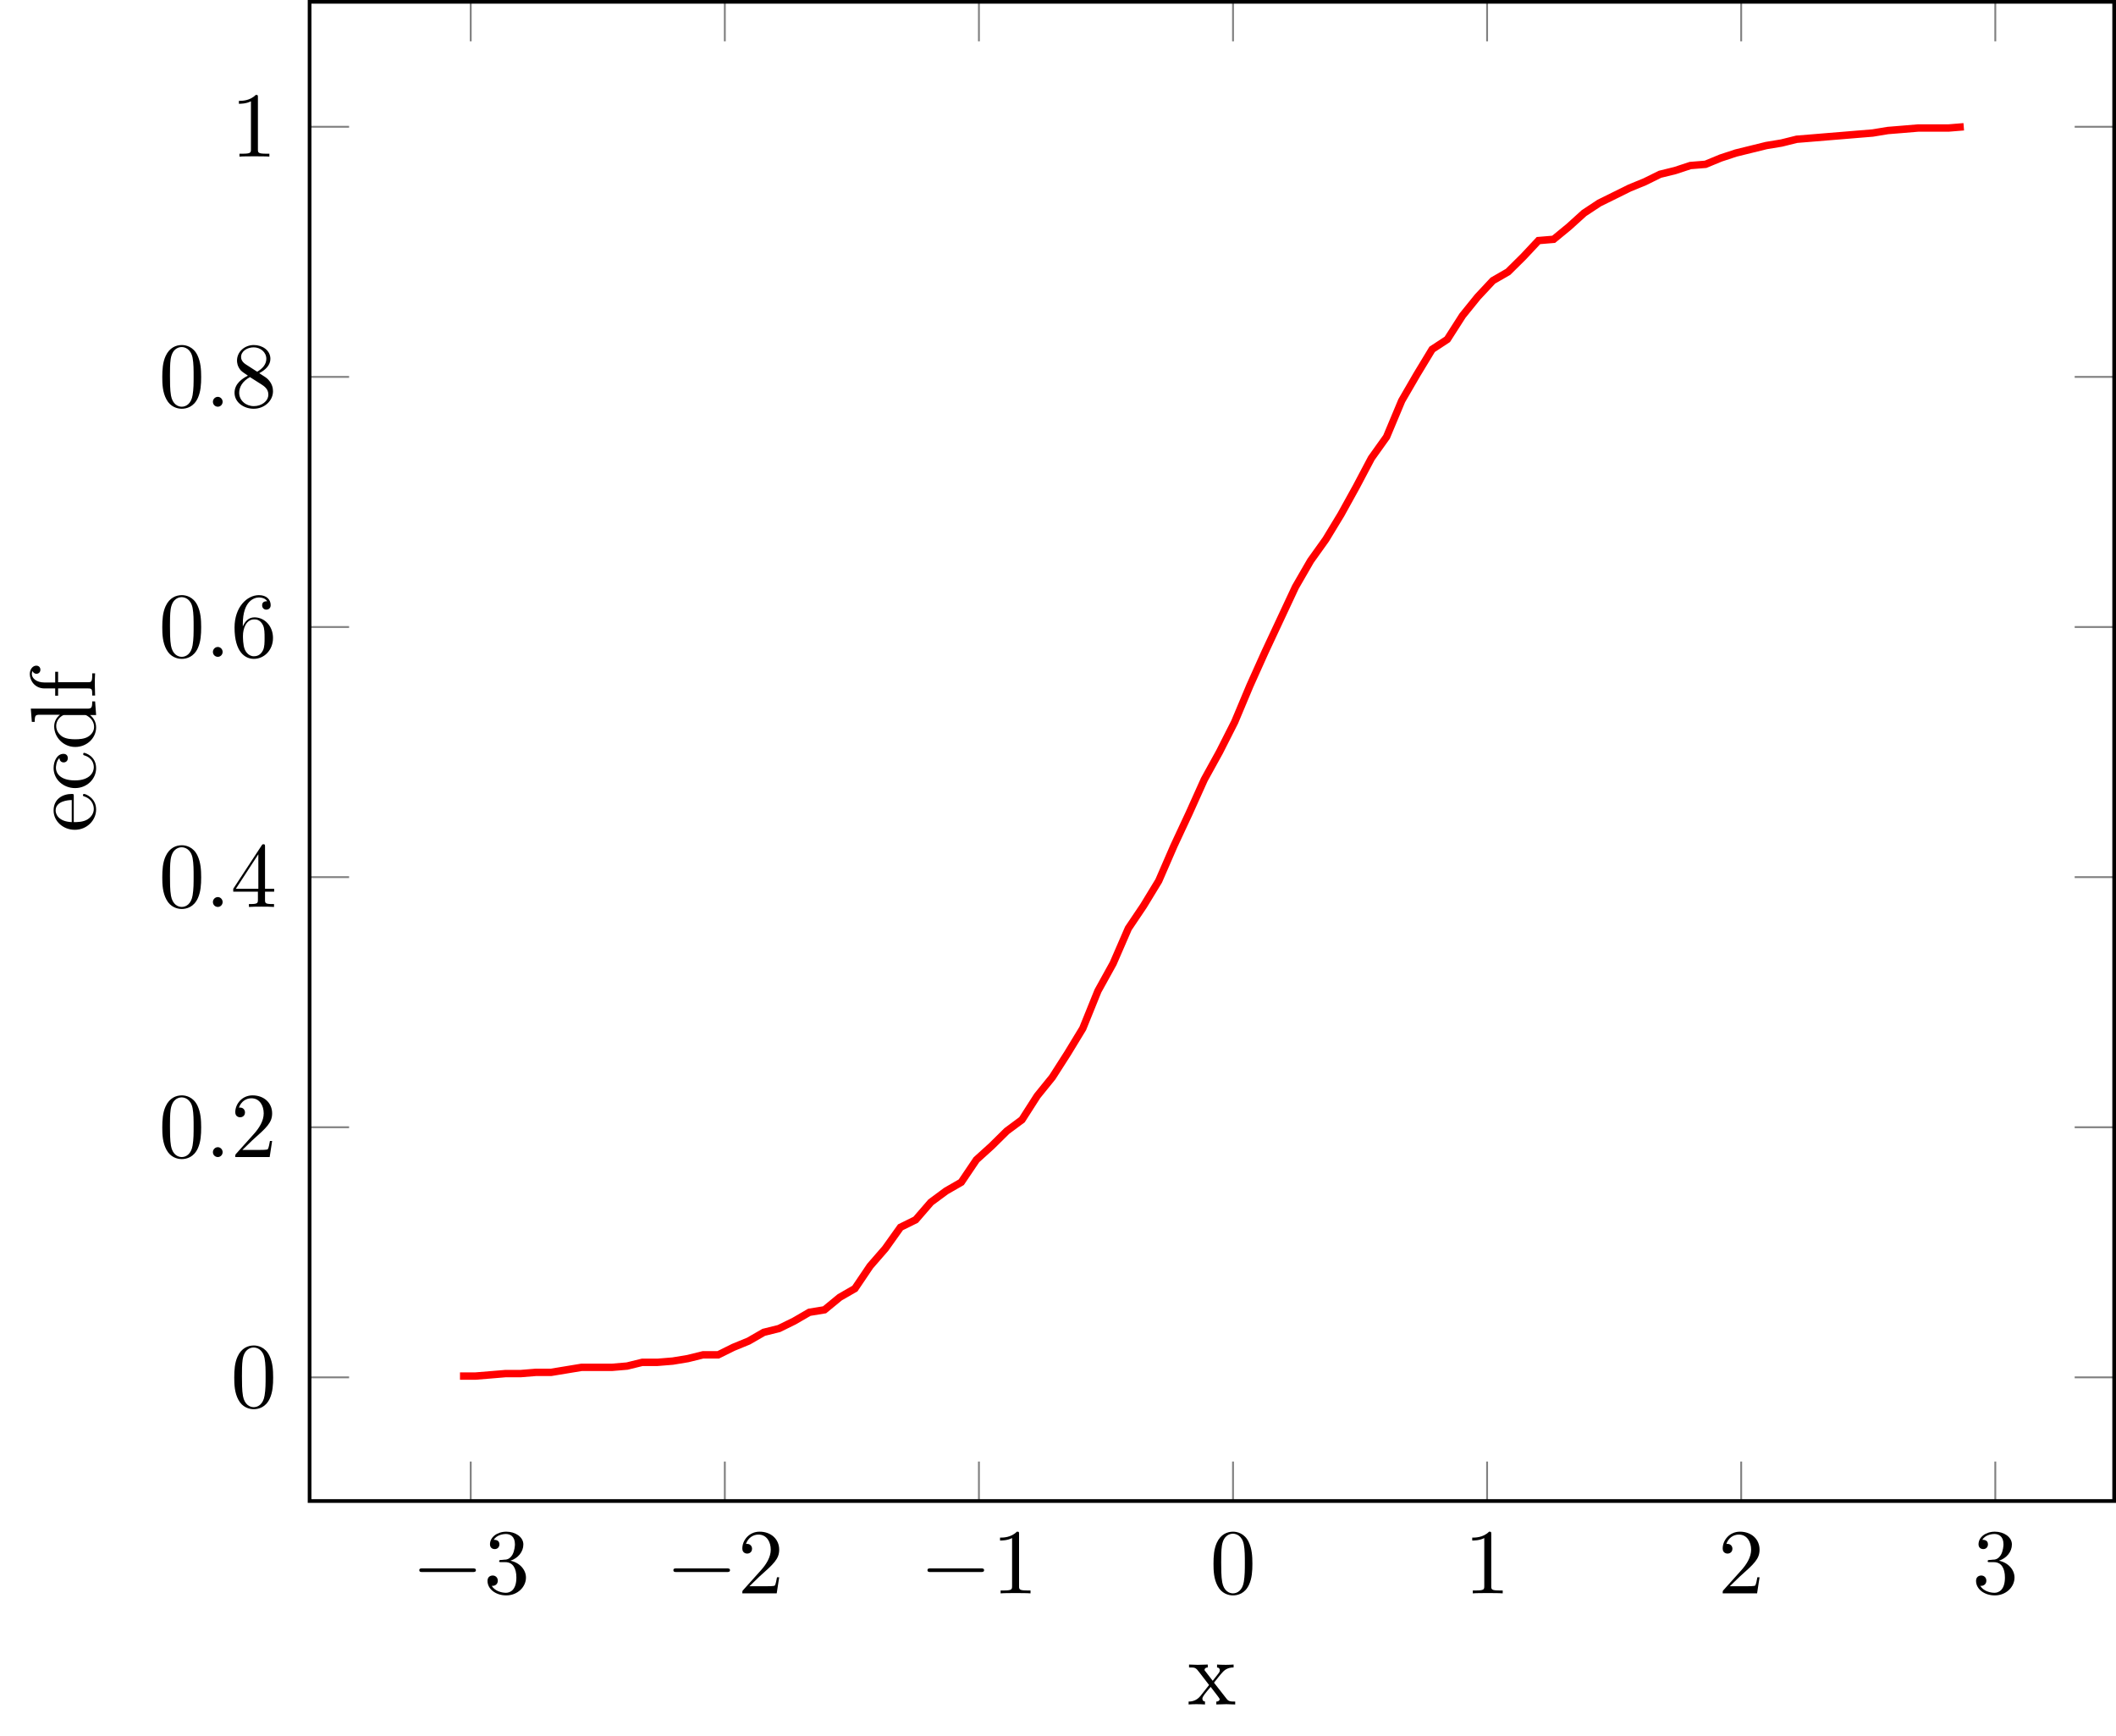
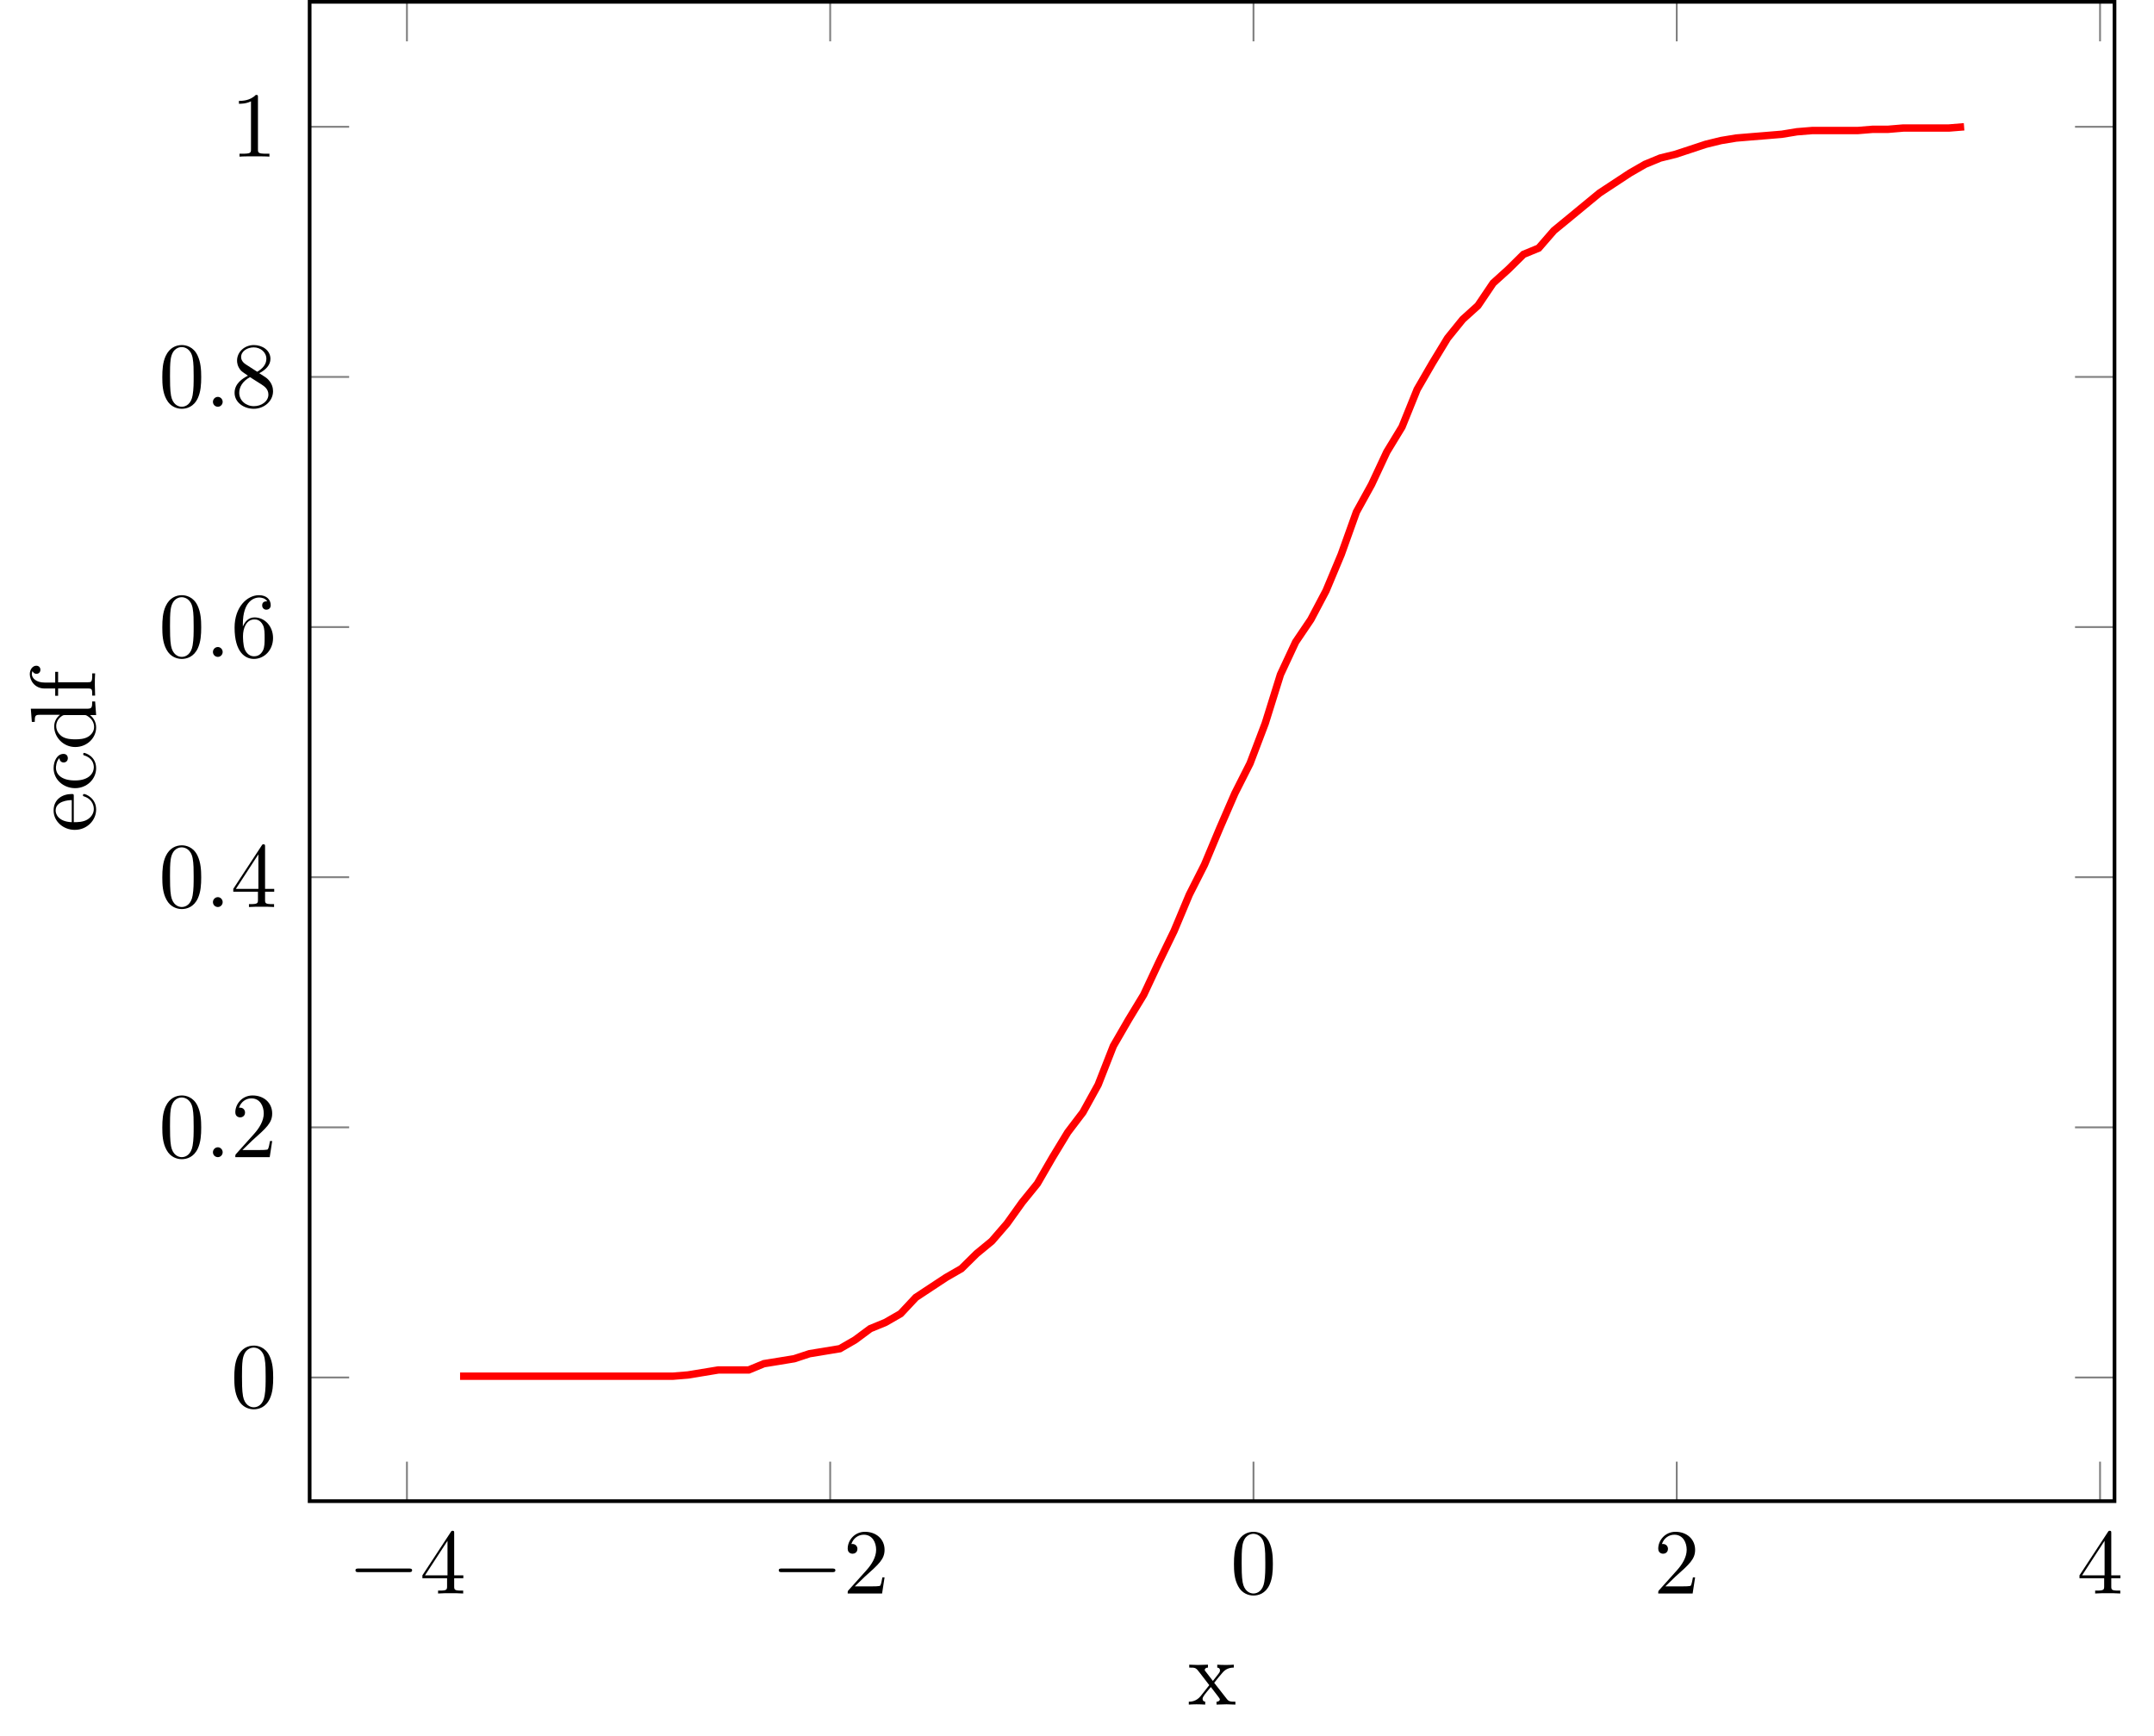
- <svg xmlns="http://www.w3.org/2000/svg" xmlns:xlink="http://www.w3.org/1999/xlink" width="227.799pt" height="186.812pt" viewBox="0 0 227.799 186.812" version="1.1">
+ <svg xmlns="http://www.w3.org/2000/svg" xmlns:xlink="http://www.w3.org/1999/xlink" width="231.85pt" height="186.812pt" viewBox="0 0 231.85 186.812" version="1.1">
  <defs>
    <g>
      <symbol overflow="visible" id="glyph0-0">
        <path style="stroke:none;" d="" />
      </symbol>
      <symbol overflow="visible" id="glyph0-1">
        <path style="stroke:none;" d="M 6.562 -2.297 C 6.734 -2.297 6.922 -2.297 6.922 -2.5 C 6.922 -2.688 6.734 -2.688 6.562 -2.688 L 1.172 -2.688 C 1 -2.688 0.828 -2.688 0.828 -2.5 C 0.828 -2.297 1 -2.297 1.172 -2.297 Z M 6.562 -2.297 " />
      </symbol>
      <symbol overflow="visible" id="glyph1-0">
        <path style="stroke:none;" d="" />
      </symbol>
      <symbol overflow="visible" id="glyph1-1">
-         <path style="stroke:none;" d="M 2.891 -3.516 C 3.703 -3.781 4.281 -4.469 4.281 -5.266 C 4.281 -6.078 3.406 -6.641 2.453 -6.641 C 1.453 -6.641 0.688 -6.047 0.688 -5.281 C 0.688 -4.953 0.906 -4.766 1.203 -4.766 C 1.5 -4.766 1.703 -4.984 1.703 -5.281 C 1.703 -5.766 1.234 -5.766 1.094 -5.766 C 1.391 -6.266 2.047 -6.391 2.406 -6.391 C 2.828 -6.391 3.375 -6.172 3.375 -5.281 C 3.375 -5.156 3.344 -4.578 3.094 -4.141 C 2.797 -3.656 2.453 -3.625 2.203 -3.625 C 2.125 -3.609 1.891 -3.594 1.812 -3.594 C 1.734 -3.578 1.672 -3.562 1.672 -3.469 C 1.672 -3.359 1.734 -3.359 1.906 -3.359 L 2.344 -3.359 C 3.156 -3.359 3.531 -2.688 3.531 -1.703 C 3.531 -0.344 2.844 -0.062 2.406 -0.062 C 1.969 -0.062 1.219 -0.234 0.875 -0.812 C 1.219 -0.766 1.531 -0.984 1.531 -1.359 C 1.531 -1.719 1.266 -1.922 0.984 -1.922 C 0.734 -1.922 0.422 -1.781 0.422 -1.344 C 0.422 -0.438 1.344 0.219 2.438 0.219 C 3.656 0.219 4.562 -0.688 4.562 -1.703 C 4.562 -2.516 3.922 -3.297 2.891 -3.516 Z M 2.891 -3.516 " />
+         <path style="stroke:none;" d="M 2.938 -1.641 L 2.938 -0.781 C 2.938 -0.422 2.906 -0.312 2.172 -0.312 L 1.969 -0.312 L 1.969 0 C 2.375 -0.031 2.891 -0.031 3.312 -0.031 C 3.734 -0.031 4.25 -0.031 4.672 0 L 4.672 -0.312 L 4.453 -0.312 C 3.719 -0.312 3.703 -0.422 3.703 -0.781 L 3.703 -1.641 L 4.688 -1.641 L 4.688 -1.953 L 3.703 -1.953 L 3.703 -6.484 C 3.703 -6.688 3.703 -6.75 3.531 -6.75 C 3.453 -6.75 3.422 -6.75 3.344 -6.625 L 0.281 -1.953 L 0.281 -1.641 Z M 2.984 -1.953 L 0.562 -1.953 L 2.984 -5.672 Z M 2.984 -1.953 " />
      </symbol>
      <symbol overflow="visible" id="glyph1-2">
        <path style="stroke:none;" d="M 1.266 -0.766 L 2.328 -1.797 C 3.875 -3.172 4.469 -3.703 4.469 -4.703 C 4.469 -5.844 3.578 -6.641 2.359 -6.641 C 1.234 -6.641 0.5 -5.719 0.5 -4.828 C 0.5 -4.281 1 -4.281 1.031 -4.281 C 1.203 -4.281 1.547 -4.391 1.547 -4.812 C 1.547 -5.062 1.359 -5.328 1.016 -5.328 C 0.938 -5.328 0.922 -5.328 0.891 -5.312 C 1.109 -5.969 1.656 -6.328 2.234 -6.328 C 3.141 -6.328 3.562 -5.516 3.562 -4.703 C 3.562 -3.906 3.078 -3.125 2.516 -2.5 L 0.609 -0.375 C 0.5 -0.266 0.5 -0.234 0.5 0 L 4.203 0 L 4.469 -1.734 L 4.234 -1.734 C 4.172 -1.438 4.109 -1 4 -0.844 C 3.938 -0.766 3.281 -0.766 3.062 -0.766 Z M 1.266 -0.766 " />
      </symbol>
      <symbol overflow="visible" id="glyph1-3">
+         <path style="stroke:none;" d="M 4.578 -3.188 C 4.578 -3.984 4.531 -4.781 4.188 -5.516 C 3.734 -6.484 2.906 -6.641 2.5 -6.641 C 1.891 -6.641 1.172 -6.375 0.75 -5.453 C 0.438 -4.766 0.391 -3.984 0.391 -3.188 C 0.391 -2.438 0.422 -1.547 0.844 -0.781 C 1.266 0.016 2 0.219 2.484 0.219 C 3.016 0.219 3.781 0.016 4.219 -0.938 C 4.531 -1.625 4.578 -2.406 4.578 -3.188 Z M 2.484 0 C 2.094 0 1.5 -0.25 1.328 -1.203 C 1.219 -1.797 1.219 -2.719 1.219 -3.312 C 1.219 -3.953 1.219 -4.609 1.297 -5.141 C 1.484 -6.328 2.234 -6.422 2.484 -6.422 C 2.812 -6.422 3.469 -6.234 3.656 -5.25 C 3.766 -4.688 3.766 -3.938 3.766 -3.312 C 3.766 -2.562 3.766 -1.891 3.656 -1.25 C 3.5 -0.297 2.938 0 2.484 0 Z M 2.484 0 " />
+       </symbol>
+       <symbol overflow="visible" id="glyph1-4">
+         <path style="stroke:none;" d="M 1.312 -3.266 L 1.312 -3.516 C 1.312 -6.031 2.547 -6.391 3.062 -6.391 C 3.297 -6.391 3.719 -6.328 3.938 -5.984 C 3.781 -5.984 3.391 -5.984 3.391 -5.547 C 3.391 -5.234 3.625 -5.078 3.844 -5.078 C 4 -5.078 4.312 -5.172 4.312 -5.562 C 4.312 -6.156 3.875 -6.641 3.047 -6.641 C 1.766 -6.641 0.422 -5.359 0.422 -3.156 C 0.422 -0.484 1.578 0.219 2.5 0.219 C 3.609 0.219 4.562 -0.719 4.562 -2.031 C 4.562 -3.297 3.672 -4.25 2.562 -4.25 C 1.891 -4.25 1.516 -3.75 1.312 -3.266 Z M 2.5 -0.062 C 1.875 -0.062 1.578 -0.656 1.516 -0.812 C 1.328 -1.281 1.328 -2.078 1.328 -2.25 C 1.328 -3.031 1.656 -4.031 2.547 -4.031 C 2.719 -4.031 3.172 -4.031 3.484 -3.406 C 3.656 -3.047 3.656 -2.531 3.656 -2.047 C 3.656 -1.562 3.656 -1.062 3.484 -0.703 C 3.188 -0.109 2.734 -0.062 2.5 -0.062 Z M 2.5 -0.062 " />
+       </symbol>
+       <symbol overflow="visible" id="glyph1-5">
+         <path style="stroke:none;" d="M 1.625 -4.562 C 1.172 -4.859 1.125 -5.188 1.125 -5.359 C 1.125 -5.969 1.781 -6.391 2.484 -6.391 C 3.203 -6.391 3.844 -5.875 3.844 -5.156 C 3.844 -4.578 3.453 -4.109 2.859 -3.766 Z M 3.078 -3.609 C 3.797 -3.984 4.281 -4.5 4.281 -5.156 C 4.281 -6.078 3.406 -6.641 2.5 -6.641 C 1.5 -6.641 0.688 -5.906 0.688 -4.969 C 0.688 -4.797 0.703 -4.344 1.125 -3.875 C 1.234 -3.766 1.609 -3.516 1.859 -3.344 C 1.281 -3.047 0.422 -2.5 0.422 -1.5 C 0.422 -0.453 1.438 0.219 2.484 0.219 C 3.609 0.219 4.562 -0.609 4.562 -1.672 C 4.562 -2.031 4.453 -2.484 4.062 -2.906 C 3.875 -3.109 3.719 -3.203 3.078 -3.609 Z M 2.078 -3.188 L 3.312 -2.406 C 3.594 -2.219 4.062 -1.922 4.062 -1.312 C 4.062 -0.578 3.312 -0.062 2.5 -0.062 C 1.641 -0.062 0.922 -0.672 0.922 -1.5 C 0.922 -2.078 1.234 -2.719 2.078 -3.188 Z M 2.078 -3.188 " />
+       </symbol>
+       <symbol overflow="visible" id="glyph1-6">
        <path style="stroke:none;" d="M 2.938 -6.375 C 2.938 -6.625 2.938 -6.641 2.703 -6.641 C 2.078 -6 1.203 -6 0.891 -6 L 0.891 -5.688 C 1.094 -5.688 1.672 -5.688 2.188 -5.953 L 2.188 -0.781 C 2.188 -0.422 2.156 -0.312 1.266 -0.312 L 0.953 -0.312 L 0.953 0 C 1.297 -0.031 2.156 -0.031 2.562 -0.031 C 2.953 -0.031 3.828 -0.031 4.172 0 L 4.172 -0.312 L 3.859 -0.312 C 2.953 -0.312 2.938 -0.422 2.938 -0.781 Z M 2.938 -6.375 " />
      </symbol>
-       <symbol overflow="visible" id="glyph1-4">
-         <path style="stroke:none;" d="M 4.578 -3.188 C 4.578 -3.984 4.531 -4.781 4.188 -5.516 C 3.734 -6.484 2.906 -6.641 2.5 -6.641 C 1.891 -6.641 1.172 -6.375 0.75 -5.453 C 0.438 -4.766 0.391 -3.984 0.391 -3.188 C 0.391 -2.438 0.422 -1.547 0.844 -0.781 C 1.266 0.016 2 0.219 2.484 0.219 C 3.016 0.219 3.781 0.016 4.219 -0.938 C 4.531 -1.625 4.578 -2.406 4.578 -3.188 Z M 2.484 0 C 2.094 0 1.5 -0.25 1.328 -1.203 C 1.219 -1.797 1.219 -2.719 1.219 -3.312 C 1.219 -3.953 1.219 -4.609 1.297 -5.141 C 1.484 -6.328 2.234 -6.422 2.484 -6.422 C 2.812 -6.422 3.469 -6.234 3.656 -5.25 C 3.766 -4.688 3.766 -3.938 3.766 -3.312 C 3.766 -2.562 3.766 -1.891 3.656 -1.25 C 3.5 -0.297 2.938 0 2.484 0 Z M 2.484 0 " />
-       </symbol>
-       <symbol overflow="visible" id="glyph1-5">
-         <path style="stroke:none;" d="M 2.938 -1.641 L 2.938 -0.781 C 2.938 -0.422 2.906 -0.312 2.172 -0.312 L 1.969 -0.312 L 1.969 0 C 2.375 -0.031 2.891 -0.031 3.312 -0.031 C 3.734 -0.031 4.25 -0.031 4.672 0 L 4.672 -0.312 L 4.453 -0.312 C 3.719 -0.312 3.703 -0.422 3.703 -0.781 L 3.703 -1.641 L 4.688 -1.641 L 4.688 -1.953 L 3.703 -1.953 L 3.703 -6.484 C 3.703 -6.688 3.703 -6.75 3.531 -6.75 C 3.453 -6.75 3.422 -6.75 3.344 -6.625 L 0.281 -1.953 L 0.281 -1.641 Z M 2.984 -1.953 L 0.562 -1.953 L 2.984 -5.672 Z M 2.984 -1.953 " />
-       </symbol>
-       <symbol overflow="visible" id="glyph1-6">
-         <path style="stroke:none;" d="M 1.312 -3.266 L 1.312 -3.516 C 1.312 -6.031 2.547 -6.391 3.062 -6.391 C 3.297 -6.391 3.719 -6.328 3.938 -5.984 C 3.781 -5.984 3.391 -5.984 3.391 -5.547 C 3.391 -5.234 3.625 -5.078 3.844 -5.078 C 4 -5.078 4.312 -5.172 4.312 -5.562 C 4.312 -6.156 3.875 -6.641 3.047 -6.641 C 1.766 -6.641 0.422 -5.359 0.422 -3.156 C 0.422 -0.484 1.578 0.219 2.5 0.219 C 3.609 0.219 4.562 -0.719 4.562 -2.031 C 4.562 -3.297 3.672 -4.25 2.562 -4.25 C 1.891 -4.25 1.516 -3.75 1.312 -3.266 Z M 2.5 -0.062 C 1.875 -0.062 1.578 -0.656 1.516 -0.812 C 1.328 -1.281 1.328 -2.078 1.328 -2.25 C 1.328 -3.031 1.656 -4.031 2.547 -4.031 C 2.719 -4.031 3.172 -4.031 3.484 -3.406 C 3.656 -3.047 3.656 -2.531 3.656 -2.047 C 3.656 -1.562 3.656 -1.062 3.484 -0.703 C 3.188 -0.109 2.734 -0.062 2.5 -0.062 Z M 2.5 -0.062 " />
-       </symbol>
      <symbol overflow="visible" id="glyph1-7">
-         <path style="stroke:none;" d="M 1.625 -4.562 C 1.172 -4.859 1.125 -5.188 1.125 -5.359 C 1.125 -5.969 1.781 -6.391 2.484 -6.391 C 3.203 -6.391 3.844 -5.875 3.844 -5.156 C 3.844 -4.578 3.453 -4.109 2.859 -3.766 Z M 3.078 -3.609 C 3.797 -3.984 4.281 -4.5 4.281 -5.156 C 4.281 -6.078 3.406 -6.641 2.5 -6.641 C 1.5 -6.641 0.688 -5.906 0.688 -4.969 C 0.688 -4.797 0.703 -4.344 1.125 -3.875 C 1.234 -3.766 1.609 -3.516 1.859 -3.344 C 1.281 -3.047 0.422 -2.5 0.422 -1.5 C 0.422 -0.453 1.438 0.219 2.484 0.219 C 3.609 0.219 4.562 -0.609 4.562 -1.672 C 4.562 -2.031 4.453 -2.484 4.062 -2.906 C 3.875 -3.109 3.719 -3.203 3.078 -3.609 Z M 2.078 -3.188 L 3.312 -2.406 C 3.594 -2.219 4.062 -1.922 4.062 -1.312 C 4.062 -0.578 3.312 -0.062 2.5 -0.062 C 1.641 -0.062 0.922 -0.672 0.922 -1.5 C 0.922 -2.078 1.234 -2.719 2.078 -3.188 Z M 2.078 -3.188 " />
-       </symbol>
-       <symbol overflow="visible" id="glyph1-8">
        <path style="stroke:none;" d="M 2.859 -2.344 C 3.156 -2.719 3.531 -3.203 3.781 -3.469 C 4.094 -3.828 4.5 -3.984 4.969 -3.984 L 4.969 -4.297 C 4.703 -4.281 4.406 -4.266 4.141 -4.266 C 3.844 -4.266 3.312 -4.281 3.188 -4.297 L 3.188 -3.984 C 3.406 -3.969 3.484 -3.844 3.484 -3.672 C 3.484 -3.516 3.375 -3.391 3.328 -3.328 L 2.719 -2.547 L 1.938 -3.562 C 1.844 -3.656 1.844 -3.672 1.844 -3.734 C 1.844 -3.891 2 -3.984 2.188 -3.984 L 2.188 -4.297 C 1.938 -4.281 1.281 -4.266 1.109 -4.266 C 0.906 -4.266 0.438 -4.281 0.172 -4.297 L 0.172 -3.984 C 0.875 -3.984 0.875 -3.984 1.344 -3.375 L 2.328 -2.094 L 1.391 -0.906 C 0.922 -0.328 0.328 -0.312 0.125 -0.312 L 0.125 0 C 0.375 -0.016 0.688 -0.031 0.953 -0.031 C 1.234 -0.031 1.656 -0.016 1.891 0 L 1.891 -0.312 C 1.672 -0.344 1.609 -0.469 1.609 -0.625 C 1.609 -0.844 1.891 -1.172 2.5 -1.891 L 3.266 -0.891 C 3.344 -0.781 3.469 -0.625 3.469 -0.562 C 3.469 -0.469 3.375 -0.312 3.109 -0.312 L 3.109 0 C 3.406 -0.016 3.969 -0.031 4.188 -0.031 C 4.453 -0.031 4.844 -0.016 5.141 0 L 5.141 -0.312 C 4.609 -0.312 4.422 -0.328 4.203 -0.625 Z M 2.859 -2.344 " />
      </symbol>
      <symbol overflow="visible" id="glyph2-0">
        <path style="stroke:none;" d="" />
      </symbol>
      <symbol overflow="visible" id="glyph2-1">
        <path style="stroke:none;" d="M 1.906 -0.531 C 1.906 -0.812 1.672 -1.062 1.391 -1.062 C 1.094 -1.062 0.859 -0.812 0.859 -0.531 C 0.859 -0.234 1.094 0 1.391 0 C 1.672 0 1.906 -0.234 1.906 -0.531 Z M 1.906 -0.531 " />
      </symbol>
      <symbol overflow="visible" id="glyph3-0">
        <path style="stroke:none;" d="" />
      </symbol>
      <symbol overflow="visible" id="glyph3-1">
        <path style="stroke:none;" d="M -2.516 -1.109 C -4 -1.172 -4.25 -2.016 -4.25 -2.359 C -4.25 -3.375 -2.906 -3.484 -2.516 -3.484 Z M -2.297 -1.109 L -2.297 -3.891 C -2.297 -4.109 -2.297 -4.141 -2.516 -4.141 C -3.5 -4.141 -4.469 -3.594 -4.469 -2.359 C -4.469 -1.203 -3.438 -0.281 -2.188 -0.281 C -0.859 -0.281 0.109 -1.328 0.109 -2.469 C 0.109 -3.688 -1 -4.141 -1.188 -4.141 C -1.281 -4.141 -1.312 -4.062 -1.312 -4 C -1.312 -3.922 -1.25 -3.891 -1.172 -3.875 C -0.141 -3.531 -0.141 -2.625 -0.141 -2.531 C -0.141 -2.031 -0.438 -1.641 -0.812 -1.406 C -1.281 -1.109 -1.938 -1.109 -2.297 -1.109 Z M -2.297 -1.109 " />
      </symbol>
      <symbol overflow="visible" id="glyph3-2">
        <path style="stroke:none;" d="M -2.172 -1.172 C -3.797 -1.172 -4.219 -1.984 -4.219 -2.516 C -4.219 -2.609 -4.203 -3.234 -3.844 -3.578 C -3.812 -3.172 -3.516 -3.109 -3.391 -3.109 C -3.125 -3.109 -2.938 -3.297 -2.938 -3.562 C -2.938 -3.828 -3.094 -4.031 -3.406 -4.031 C -4.078 -4.031 -4.469 -3.266 -4.469 -2.5 C -4.469 -1.25 -3.391 -0.344 -2.156 -0.344 C -0.875 -0.344 0.109 -1.328 0.109 -2.484 C 0.109 -3.812 -1.094 -4.141 -1.188 -4.141 C -1.281 -4.141 -1.281 -4.031 -1.281 -4 C -1.281 -3.922 -1.25 -3.891 -1.188 -3.875 C -0.266 -3.594 -0.141 -2.938 -0.141 -2.578 C -0.141 -2.047 -0.562 -1.172 -2.172 -1.172 Z M -2.172 -1.172 " />
      </symbol>
      <symbol overflow="visible" id="glyph3-3">
        <path style="stroke:none;" d="M -0.547 -3.781 L 0.109 -3.781 L 0 -5.25 L -0.312 -5.25 C -0.312 -4.562 -0.375 -4.469 -0.875 -4.469 L -6.922 -4.469 L -6.812 -3.047 L -6.5 -3.047 C -6.5 -3.734 -6.438 -3.812 -5.938 -3.812 L -3.781 -3.812 C -4.141 -3.531 -4.406 -3.094 -4.406 -2.562 C -4.406 -1.391 -3.422 -0.344 -2.141 -0.344 C -0.875 -0.344 0.109 -1.312 0.109 -2.453 C 0.109 -3.094 -0.234 -3.531 -0.547 -3.781 Z M -3.219 -3.781 L -1.172 -3.781 C -1 -3.781 -0.984 -3.781 -0.812 -3.672 C -0.328 -3.375 -0.109 -2.938 -0.109 -2.5 C -0.109 -2.047 -0.375 -1.688 -0.75 -1.453 C -1.156 -1.203 -1.719 -1.172 -2.141 -1.172 C -2.5 -1.172 -3.094 -1.188 -3.547 -1.469 C -3.859 -1.688 -4.188 -2.062 -4.188 -2.609 C -4.188 -2.953 -4.031 -3.375 -3.594 -3.672 C -3.422 -3.781 -3.406 -3.781 -3.219 -3.781 Z M -3.219 -3.781 " />
      </symbol>
      <symbol overflow="visible" id="glyph3-4">
        <path style="stroke:none;" d="M -4.297 -1.75 L -5.453 -1.75 C -6.328 -1.75 -6.812 -2.219 -6.812 -2.656 C -6.812 -2.688 -6.812 -2.844 -6.734 -2.984 C -6.703 -2.875 -6.562 -2.688 -6.312 -2.688 C -6.094 -2.688 -5.891 -2.844 -5.891 -3.125 C -5.891 -3.406 -6.094 -3.562 -6.328 -3.562 C -6.703 -3.562 -7.031 -3.188 -7.031 -2.656 C -7.031 -1.969 -6.5 -1.109 -5.438 -1.109 L -4.297 -1.109 L -4.297 -0.328 L -3.984 -0.328 L -3.984 -1.109 L -0.75 -1.109 C -0.312 -1.109 -0.312 -1 -0.312 -0.344 L 0 -0.344 C -0.016 -0.734 -0.031 -1.203 -0.031 -1.469 C -0.031 -1.875 -0.031 -2.344 0 -2.734 L -0.312 -2.734 L -0.312 -2.531 C -0.312 -1.797 -0.422 -1.781 -0.781 -1.781 L -3.984 -1.781 L -3.984 -2.906 L -4.297 -2.906 Z M -4.297 -1.75 " />
      </symbol>
    </g>
-     <clipPath id="clip1">
-       <path d="M 33 13 L 227.801 13 L 227.801 149 L 33 149 Z M 33 13 " />
-     </clipPath>
-     <clipPath id="clip2">
-       <path d="M 33 0 L 227.801 0 L 227.801 162 L 33 162 Z M 33 0 " />
-     </clipPath>
  </defs>
  <g id="surface1">
-     <path style="fill:none;stroke-width:0.199;stroke-linecap:butt;stroke-linejoin:miter;stroke:rgb(50%,50%,50%);stroke-opacity:1;stroke-miterlimit:10;" d="M 1.157 -13.449 L 1.157 -9.199 M 28.512 -13.449 L 28.512 -9.199 M 55.868 -13.449 L 55.868 -9.199 M 83.223 -13.449 L 83.223 -9.199 M 110.575 -13.449 L 110.575 -9.199 M 137.93 -13.449 L 137.93 -9.199 M 165.286 -13.449 L 165.286 -9.199 M 1.157 147.946 L 1.157 143.692 M 28.512 147.946 L 28.512 143.692 M 55.868 147.946 L 55.868 143.692 M 83.223 147.946 L 83.223 143.692 M 110.575 147.946 L 110.575 143.692 M 137.93 147.946 L 137.93 143.692 M 165.286 147.946 L 165.286 143.692 " transform="matrix(1,0,0,-1,49.519,148.141)" />
-     <g clip-path="url(#clip1)" clip-rule="nonzero">
-       <path style="fill:none;stroke-width:0.199;stroke-linecap:butt;stroke-linejoin:miter;stroke:rgb(50%,50%,50%);stroke-opacity:1;stroke-miterlimit:10;" d="M -16.191 -0.136 L -11.937 -0.136 M -16.191 26.789 L -11.937 26.789 M -16.191 53.715 L -11.937 53.715 M -16.191 80.641 L -11.937 80.641 M -16.191 107.567 L -11.937 107.567 M -16.191 134.493 L -11.937 134.493 M 178.083 -0.136 L 173.833 -0.136 M 178.083 26.789 L 173.833 26.789 M 178.083 53.715 L 173.833 53.715 M 178.083 80.641 L 173.833 80.641 M 178.083 107.567 L 173.833 107.567 M 178.083 134.493 L 173.833 134.493 " transform="matrix(1,0,0,-1,49.519,148.141)" />
-     </g>
-     <g clip-path="url(#clip2)" clip-rule="nonzero">
-       <path style="fill:none;stroke-width:0.399;stroke-linecap:butt;stroke-linejoin:miter;stroke:rgb(0%,0%,0%);stroke-opacity:1;stroke-miterlimit:10;" d="M -16.191 -13.449 L -16.191 147.946 L 178.083 147.946 L 178.083 -13.449 Z M -16.191 -13.449 " transform="matrix(1,0,0,-1,49.519,148.141)" />
+     <path style="fill:none;stroke-width:0.199;stroke-linecap:butt;stroke-linejoin:miter;stroke:rgb(50%,50%,50%);stroke-opacity:1;stroke-miterlimit:10;" d="M -5.718 -13.449 L -5.718 -9.199 M 39.84 -13.449 L 39.84 -9.199 M 85.403 -13.449 L 85.403 -9.199 M 130.961 -13.449 L 130.961 -9.199 M 176.524 -13.449 L 176.524 -9.199 M -5.718 147.946 L -5.718 143.692 M 39.84 147.946 L 39.84 143.692 M 85.403 147.946 L 85.403 143.692 M 130.961 147.946 L 130.961 143.692 M 176.524 147.946 L 176.524 143.692 " transform="matrix(1,0,0,-1,49.519,148.141)" />
+     <path style="fill:none;stroke-width:0.199;stroke-linecap:butt;stroke-linejoin:miter;stroke:rgb(50%,50%,50%);stroke-opacity:1;stroke-miterlimit:10;" d="M -16.191 -0.136 L -11.937 -0.136 M -16.191 26.789 L -11.937 26.789 M -16.191 53.715 L -11.937 53.715 M -16.191 80.641 L -11.937 80.641 M -16.191 107.567 L -11.937 107.567 M -16.191 134.493 L -11.937 134.493 M 178.079 -0.136 L 173.829 -0.136 M 178.079 26.789 L 173.829 26.789 M 178.079 53.715 L 173.829 53.715 M 178.079 80.641 L 173.829 80.641 M 178.079 107.567 L 173.829 107.567 M 178.079 134.493 L 173.829 134.493 " transform="matrix(1,0,0,-1,49.519,148.141)" />
+     <path style="fill:none;stroke-width:0.399;stroke-linecap:butt;stroke-linejoin:miter;stroke:rgb(0%,0%,0%);stroke-opacity:1;stroke-miterlimit:10;" d="M -16.191 -13.449 L -16.191 147.946 L 178.079 147.946 L 178.079 -13.449 Z M -16.191 -13.449 " transform="matrix(1,0,0,-1,49.519,148.141)" />
+     <g style="fill:rgb(0%,0%,0%);fill-opacity:1;">
+       <use xlink:href="#glyph0-1" x="37.435" y="171.531" />
    </g>
    <g style="fill:rgb(0%,0%,0%);fill-opacity:1;">
-       <use xlink:href="#glyph0-1" x="44.312" y="171.531" />
+       <use xlink:href="#glyph1-1" x="45.184" y="171.531" />
    </g>
    <g style="fill:rgb(0%,0%,0%);fill-opacity:1;">
-       <use xlink:href="#glyph1-1" x="52.061" y="171.531" />
+       <use xlink:href="#glyph0-1" x="82.995" y="171.531" />
    </g>
    <g style="fill:rgb(0%,0%,0%);fill-opacity:1;">
-       <use xlink:href="#glyph0-1" x="71.666" y="171.531" />
+       <use xlink:href="#glyph1-2" x="90.743" y="171.531" />
    </g>
    <g style="fill:rgb(0%,0%,0%);fill-opacity:1;">
-       <use xlink:href="#glyph1-2" x="79.415" y="171.531" />
+       <use xlink:href="#glyph1-3" x="132.429" y="171.531" />
    </g>
    <g style="fill:rgb(0%,0%,0%);fill-opacity:1;">
-       <use xlink:href="#glyph0-1" x="99.02" y="171.531" />
+       <use xlink:href="#glyph1-2" x="177.988" y="171.531" />
    </g>
    <g style="fill:rgb(0%,0%,0%);fill-opacity:1;">
-       <use xlink:href="#glyph1-3" x="106.769" y="171.531" />
+       <use xlink:href="#glyph1-1" x="223.548" y="171.531" />
    </g>
    <g style="fill:rgb(0%,0%,0%);fill-opacity:1;">
-       <use xlink:href="#glyph1-4" x="130.249" y="171.531" />
+       <use xlink:href="#glyph1-3" x="24.828" y="151.486" />
    </g>
    <g style="fill:rgb(0%,0%,0%);fill-opacity:1;">
-       <use xlink:href="#glyph1-3" x="157.603" y="171.531" />
-     </g>
-     <g style="fill:rgb(0%,0%,0%);fill-opacity:1;">
-       <use xlink:href="#glyph1-2" x="184.957" y="171.531" />
-     </g>
-     <g style="fill:rgb(0%,0%,0%);fill-opacity:1;">
-       <use xlink:href="#glyph1-1" x="212.311" y="171.531" />
-     </g>
-     <g style="fill:rgb(0%,0%,0%);fill-opacity:1;">
-       <use xlink:href="#glyph1-4" x="24.828" y="151.486" />
-     </g>
-     <g style="fill:rgb(0%,0%,0%);fill-opacity:1;">
-       <use xlink:href="#glyph1-4" x="17.079" y="124.561" />
+       <use xlink:href="#glyph1-3" x="17.079" y="124.561" />
    </g>
    <g style="fill:rgb(0%,0%,0%);fill-opacity:1;">
      <use xlink:href="#glyph2-1" x="22.061" y="124.561" />
    </g>
    <g style="fill:rgb(0%,0%,0%);fill-opacity:1;">
      <use xlink:href="#glyph1-2" x="24.828" y="124.561" />
    </g>
    <g style="fill:rgb(0%,0%,0%);fill-opacity:1;">
-       <use xlink:href="#glyph1-4" x="17.079" y="97.635" />
+       <use xlink:href="#glyph1-3" x="17.079" y="97.635" />
    </g>
    <g style="fill:rgb(0%,0%,0%);fill-opacity:1;">
      <use xlink:href="#glyph2-1" x="22.061" y="97.635" />
    </g>
    <g style="fill:rgb(0%,0%,0%);fill-opacity:1;">
-       <use xlink:href="#glyph1-5" x="24.828" y="97.635" />
+       <use xlink:href="#glyph1-1" x="24.828" y="97.635" />
    </g>
    <g style="fill:rgb(0%,0%,0%);fill-opacity:1;">
-       <use xlink:href="#glyph1-4" x="17.079" y="70.71" />
+       <use xlink:href="#glyph1-3" x="17.079" y="70.71" />
    </g>
    <g style="fill:rgb(0%,0%,0%);fill-opacity:1;">
      <use xlink:href="#glyph2-1" x="22.061" y="70.71" />
    </g>
    <g style="fill:rgb(0%,0%,0%);fill-opacity:1;">
-       <use xlink:href="#glyph1-6" x="24.828" y="70.71" />
+       <use xlink:href="#glyph1-4" x="24.828" y="70.71" />
    </g>
    <g style="fill:rgb(0%,0%,0%);fill-opacity:1;">
-       <use xlink:href="#glyph1-4" x="17.079" y="43.784" />
+       <use xlink:href="#glyph1-3" x="17.079" y="43.784" />
    </g>
    <g style="fill:rgb(0%,0%,0%);fill-opacity:1;">
      <use xlink:href="#glyph2-1" x="22.061" y="43.784" />
    </g>
    <g style="fill:rgb(0%,0%,0%);fill-opacity:1;">
-       <use xlink:href="#glyph1-7" x="24.828" y="43.784" />
+       <use xlink:href="#glyph1-5" x="24.828" y="43.784" />
    </g>
    <g style="fill:rgb(0%,0%,0%);fill-opacity:1;">
-       <use xlink:href="#glyph1-3" x="24.828" y="16.859" />
+       <use xlink:href="#glyph1-6" x="24.828" y="16.859" />
    </g>
-     <path style="fill:none;stroke-width:0.797;stroke-linecap:butt;stroke-linejoin:miter;stroke:rgb(100%,0%,0%);stroke-opacity:1;stroke-miterlimit:10;" d="M 0.001 0 L 1.633 0 L 3.27 0.133 L 4.907 0.27 L 6.54 0.27 L 8.176 0.403 L 9.813 0.403 L 11.446 0.672 L 13.083 0.942 L 16.352 0.942 L 17.989 1.079 L 19.622 1.481 L 21.258 1.481 L 22.895 1.614 L 24.528 1.883 L 26.165 2.289 L 27.801 2.289 L 29.434 3.098 L 31.071 3.77 L 32.704 4.711 L 34.34 5.118 L 35.977 5.922 L 37.61 6.868 L 39.247 7.137 L 40.883 8.481 L 42.516 9.422 L 44.153 11.848 L 45.79 13.731 L 47.422 16.02 L 49.059 16.828 L 50.692 18.715 L 52.329 19.926 L 53.965 20.868 L 55.598 23.289 L 57.235 24.77 L 58.872 26.387 L 60.504 27.598 L 62.141 30.157 L 63.774 32.176 L 65.411 34.735 L 67.047 37.426 L 68.68 41.465 L 70.317 44.426 L 71.954 48.196 L 73.586 50.621 L 75.223 53.313 L 76.86 57.082 L 78.493 60.582 L 80.129 64.219 L 81.762 67.18 L 83.399 70.411 L 85.036 74.317 L 86.668 77.95 L 89.942 84.95 L 91.575 87.778 L 93.211 90.067 L 94.844 92.758 L 96.481 95.719 L 98.118 98.817 L 99.751 101.106 L 101.387 105.012 L 103.024 107.836 L 104.657 110.532 L 106.293 111.606 L 107.93 114.164 L 109.563 116.184 L 111.2 117.934 L 112.833 118.875 L 114.469 120.493 L 116.106 122.243 L 117.739 122.379 L 119.376 123.723 L 121.012 125.204 L 122.645 126.282 L 124.282 127.09 L 125.915 127.899 L 127.551 128.571 L 129.188 129.379 L 130.821 129.782 L 132.458 130.321 L 134.094 130.453 L 135.727 131.129 L 137.364 131.668 L 139.001 132.071 L 140.633 132.473 L 142.27 132.743 L 143.903 133.149 L 145.54 133.282 L 147.176 133.418 L 148.809 133.551 L 150.446 133.688 L 152.083 133.821 L 153.715 134.09 L 155.352 134.223 L 156.985 134.36 L 160.258 134.36 L 161.891 134.493 " transform="matrix(1,0,0,-1,49.519,148.141)" />
+     <path style="fill:none;stroke-width:0.797;stroke-linecap:butt;stroke-linejoin:miter;stroke:rgb(100%,0%,0%);stroke-opacity:1;stroke-miterlimit:10;" d="M 0.001 0 L 22.895 0 L 24.528 0.133 L 27.801 0.672 L 31.071 0.672 L 32.704 1.348 L 34.34 1.614 L 35.977 1.883 L 37.61 2.422 L 40.883 2.961 L 42.516 3.903 L 44.153 5.118 L 45.786 5.789 L 47.422 6.731 L 49.059 8.481 L 50.692 9.559 L 52.329 10.637 L 53.965 11.579 L 55.598 13.192 L 57.235 14.539 L 58.868 16.426 L 60.504 18.715 L 62.141 20.735 L 63.774 23.559 L 65.411 26.254 L 67.047 28.407 L 68.68 31.368 L 70.317 35.543 L 71.95 38.368 L 73.586 41.063 L 75.223 44.563 L 76.856 47.926 L 78.493 51.832 L 80.129 55.063 L 81.762 58.969 L 83.399 62.739 L 85.032 65.969 L 86.668 70.278 L 88.305 75.528 L 89.938 79.028 L 91.575 81.45 L 93.211 84.547 L 94.844 88.45 L 96.481 93.028 L 98.114 95.989 L 99.751 99.493 L 101.387 102.184 L 103.02 106.223 L 104.657 109.051 L 106.293 111.743 L 107.926 113.762 L 109.563 115.243 L 111.196 117.664 L 112.833 119.145 L 114.469 120.762 L 116.102 121.434 L 117.739 123.321 L 119.376 124.664 L 121.008 126.012 L 122.645 127.36 L 124.278 128.434 L 125.915 129.512 L 127.551 130.453 L 129.184 131.129 L 130.821 131.532 L 132.458 132.071 L 134.09 132.61 L 135.727 133.012 L 137.36 133.282 L 138.997 133.418 L 140.633 133.551 L 142.266 133.688 L 143.903 133.957 L 145.54 134.09 L 150.442 134.09 L 152.079 134.223 L 153.715 134.223 L 155.348 134.36 L 160.254 134.36 L 161.891 134.493 " transform="matrix(1,0,0,-1,49.519,148.141)" />
    <g style="fill:rgb(0%,0%,0%);fill-opacity:1;">
-       <use xlink:href="#glyph1-8" x="127.835" y="183.491" />
+       <use xlink:href="#glyph1-7" x="127.834" y="183.491" />
    </g>
    <g style="fill:rgb(0%,0%,0%);fill-opacity:1;">
      <use xlink:href="#glyph3-1" x="10.239" y="89.612" />
      <use xlink:href="#glyph3-2" x="10.239" y="85.185" />
      <use xlink:href="#glyph3-3" x="10.239" y="80.757" />
      <use xlink:href="#glyph3-4" x="10.239" y="75.222" />
    </g>
  </g>
</svg>
